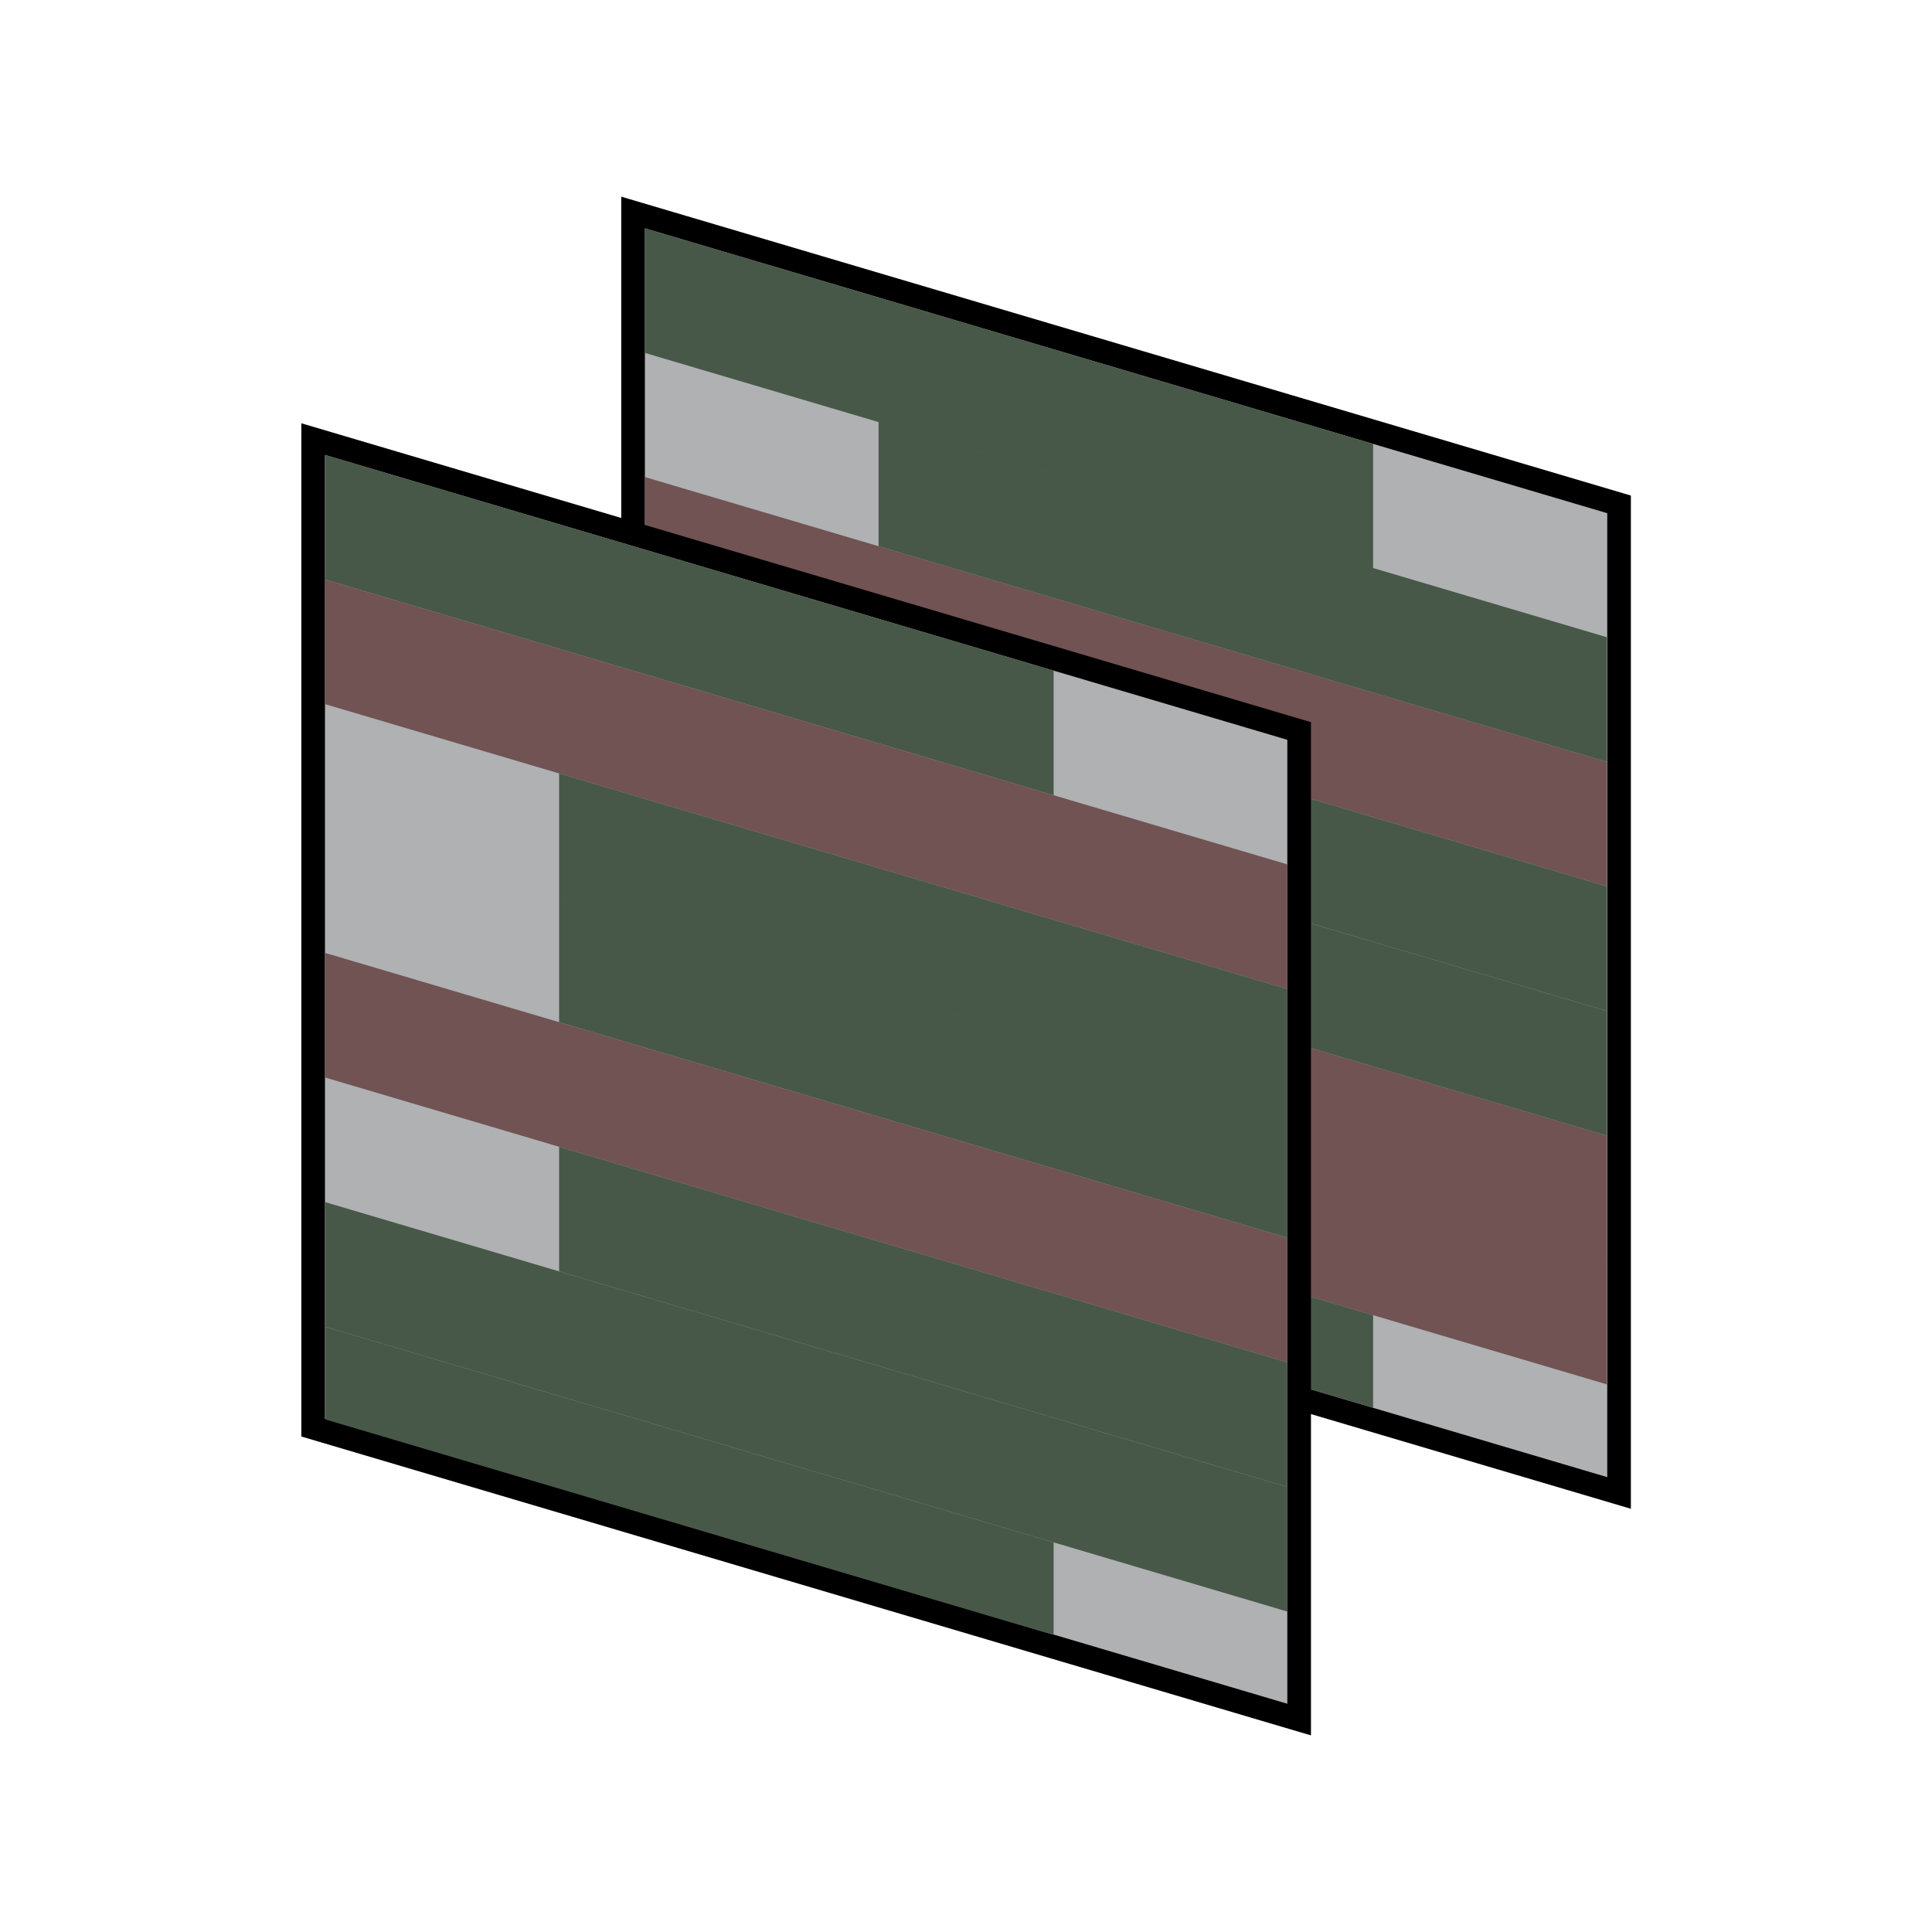
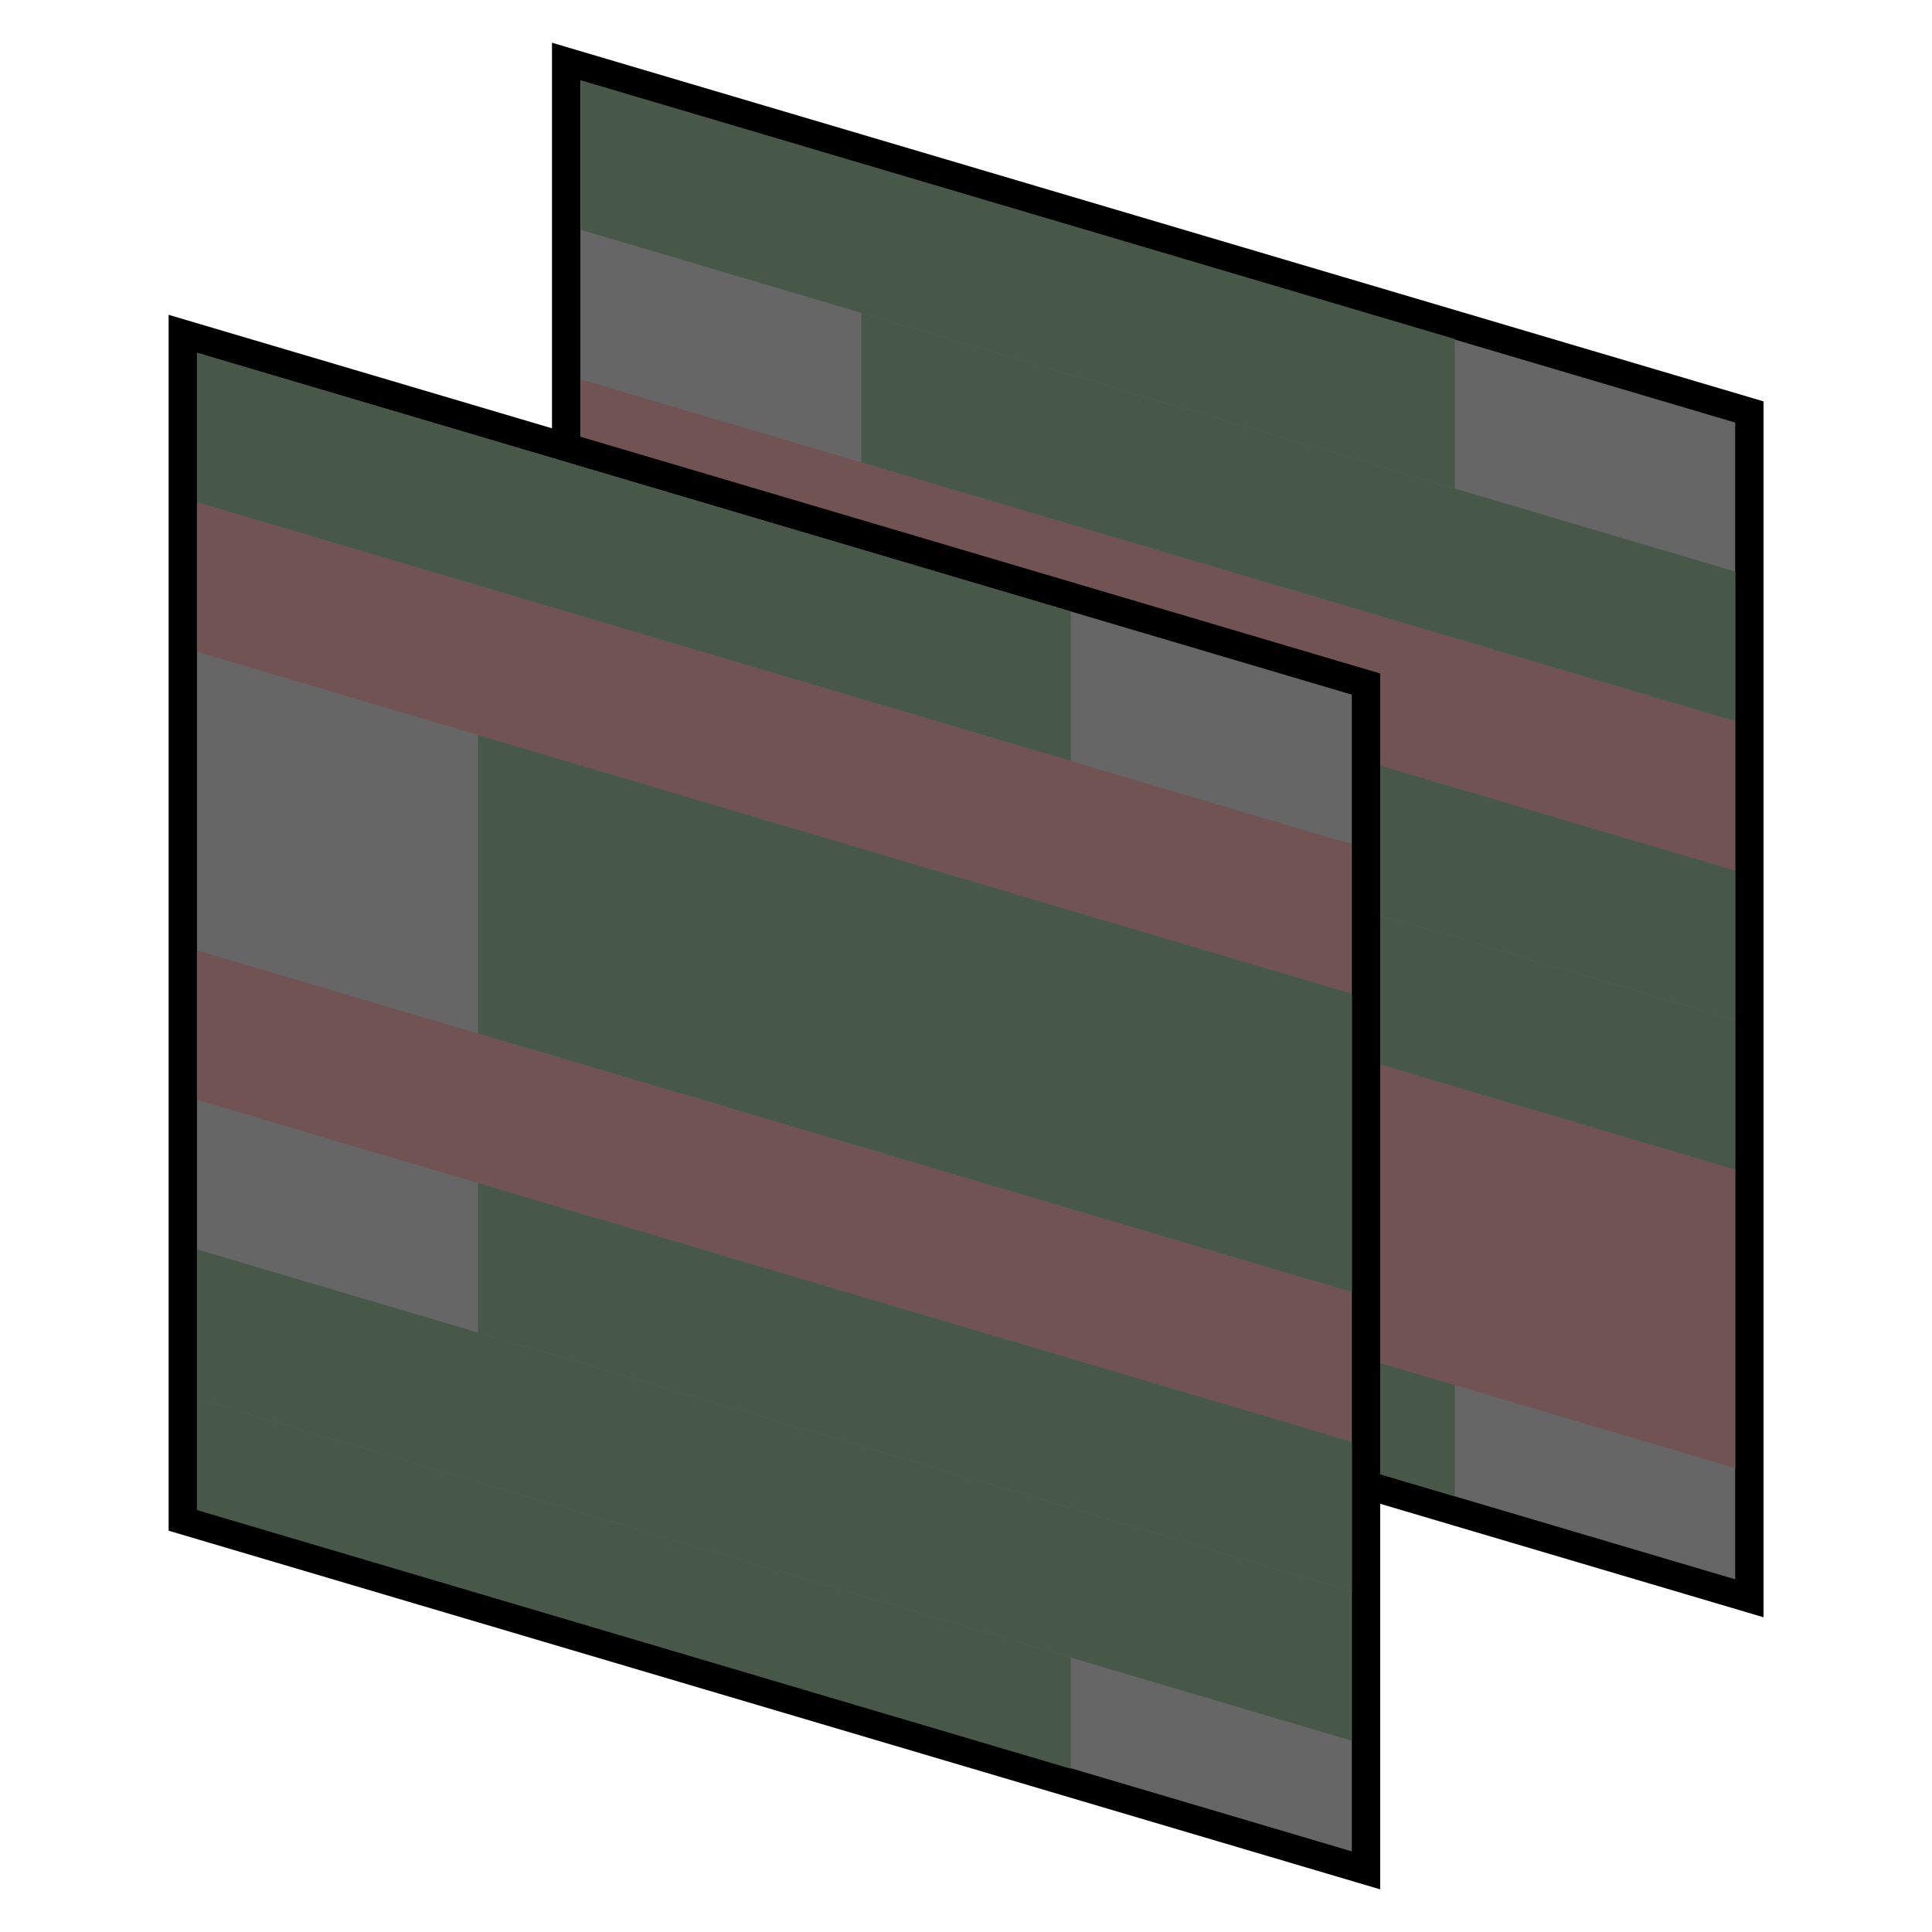
- <svg xmlns="http://www.w3.org/2000/svg" width="16" height="16" viewBox="0 0 4.233 4.233" version="1.1" id="svg8">
+ <svg xmlns="http://www.w3.org/2000/svg" id="svg8" version="1.1" viewBox="0 0 4.233 4.233" height="16" width="16">
  <defs id="defs2" />
  <g id="layer1">
-     <g transform="translate(-2.116667,-2.116667)" id="g866">
-       <rect transform="matrix(0.9588666,0.2838571,0,1,0,0)" style="fill:#afb1b3;stroke:#000000;stroke-width:0.054;stroke-miterlimit:4;stroke-dasharray:none" id="rect985" width="2.253" height="2.166" x="3.654" y="1.545" />
-       <rect transform="matrix(0.9588666,0.2838571,0,1,0,0)" style="fill:#485848;fill-opacity:1;stroke:none;stroke-width:3.183;stroke-linecap:round;stroke-linejoin:miter;stroke-miterlimit:4;stroke-dasharray:3.183, 3.183;stroke-dashoffset:0;stroke-opacity:1" id="rect987" width="1.664" height="0.273" x="3.681" y="1.572" />
-       <rect transform="matrix(0.9588666,0.2838571,0,1,0,0)" style="fill:#715353;fill-opacity:1;stroke:none;stroke-width:3.659;stroke-linecap:round;stroke-linejoin:miter;stroke-miterlimit:4;stroke-dasharray:3.659, 3.659;stroke-dashoffset:0;stroke-opacity:1" id="rect989" width="2.198" height="0.273" x="3.681" y="2.117" />
-       <rect transform="matrix(0.9588666,0.2838571,0,1,0,0)" y="1.844" x="4.215" height="0.273" width="1.664" id="rect991" style="fill:#485848;fill-opacity:1;stroke:none;stroke-width:3.183;stroke-linecap:round;stroke-linejoin:miter;stroke-miterlimit:4;stroke-dasharray:3.183, 3.183;stroke-dashoffset:0;stroke-opacity:1" />
-       <rect transform="matrix(0.9588666,0.2838571,0,1,0,0)" style="fill:#485848;fill-opacity:1;stroke:none;stroke-width:3.183;stroke-linecap:round;stroke-linejoin:miter;stroke-miterlimit:4;stroke-dasharray:3.183, 3.183;stroke-dashoffset:0;stroke-opacity:1" id="rect993" width="1.664" height="0.273" x="4.215" y="2.39" />
-       <rect transform="matrix(0.9588666,0.2838571,0,1,0,0)" y="2.936" x="3.681" height="0.273" width="2.198" id="rect995" style="fill:#715353;fill-opacity:1;stroke:none;stroke-width:3.659;stroke-linecap:round;stroke-linejoin:miter;stroke-miterlimit:4;stroke-dasharray:3.659, 3.659;stroke-dashoffset:0;stroke-opacity:1" />
-       <rect transform="matrix(0.9588666,0.2838571,0,1,0,0)" y="2.663" x="4.215" height="0.273" width="1.664" id="rect997" style="fill:#485848;fill-opacity:1;stroke:none;stroke-width:3.183;stroke-linecap:round;stroke-linejoin:miter;stroke-miterlimit:4;stroke-dasharray:3.183, 3.183;stroke-dashoffset:0;stroke-opacity:1" />
-       <rect transform="matrix(0.9588666,0.2838571,0,1,0,0)" y="3.208" x="3.681" height="0.273" width="2.198" id="rect999" style="fill:#715353;fill-opacity:1;stroke:none;stroke-width:3.659;stroke-linecap:round;stroke-linejoin:miter;stroke-miterlimit:4;stroke-dasharray:3.659, 3.659;stroke-dashoffset:0;stroke-opacity:1" />
-       <rect transform="matrix(0.9588666,0.2838571,0,1,0,0)" style="fill:#485848;fill-opacity:1;stroke:none;stroke-width:2.745;stroke-linecap:round;stroke-linejoin:miter;stroke-miterlimit:4;stroke-dasharray:2.745, 2.745;stroke-dashoffset:0;stroke-opacity:1" id="rect1001" width="1.664" height="0.203" x="3.681" y="3.481" />
-       <rect transform="matrix(0.9588666,0.2838571,0,1,0,0)" y="2.249" x="2.923" height="2.166" width="2.253" id="rect841" style="fill:#afb1b3;stroke:#000000;stroke-width:0.054;stroke-miterlimit:4;stroke-dasharray:none" />
-       <rect transform="matrix(0.9588666,0.2838571,0,1,0,0)" y="2.276" x="2.951" height="0.273" width="1.664" id="rect3792" style="fill:#485848;fill-opacity:1;stroke:none;stroke-width:3.183;stroke-linecap:round;stroke-linejoin:miter;stroke-miterlimit:4;stroke-dasharray:3.183, 3.183;stroke-dashoffset:0;stroke-opacity:1" />
-       <rect transform="matrix(0.9588666,0.2838571,0,1,0,0)" y="2.549" x="2.951" height="0.273" width="2.198" id="rect3792-1" style="fill:#715353;fill-opacity:1;stroke:none;stroke-width:3.659;stroke-linecap:round;stroke-linejoin:miter;stroke-miterlimit:4;stroke-dasharray:3.659, 3.659;stroke-dashoffset:0;stroke-opacity:1" />
-       <rect transform="matrix(0.9588666,0.2838571,0,1,0,0)" style="fill:#485848;fill-opacity:1;stroke:none;stroke-width:3.183;stroke-linecap:round;stroke-linejoin:miter;stroke-miterlimit:4;stroke-dasharray:3.183, 3.183;stroke-dashoffset:0;stroke-opacity:1" id="rect3809" width="1.664" height="0.273" x="3.485" y="2.822" />
-       <rect transform="matrix(0.9588666,0.2838571,0,1,0,0)" y="3.094" x="3.485" height="0.273" width="1.664" id="rect3811" style="fill:#485848;fill-opacity:1;stroke:none;stroke-width:3.183;stroke-linecap:round;stroke-linejoin:miter;stroke-miterlimit:4;stroke-dasharray:3.183, 3.183;stroke-dashoffset:0;stroke-opacity:1" />
-       <rect transform="matrix(0.9588666,0.2838571,0,1,0,0)" style="fill:#715353;fill-opacity:1;stroke:none;stroke-width:3.659;stroke-linecap:round;stroke-linejoin:miter;stroke-miterlimit:4;stroke-dasharray:3.659, 3.659;stroke-dashoffset:0;stroke-opacity:1" id="rect3813" width="2.198" height="0.273" x="2.951" y="3.367" />
-       <rect transform="matrix(0.9588666,0.2838571,0,1,0,0)" style="fill:#485848;fill-opacity:1;stroke:none;stroke-width:3.183;stroke-linecap:round;stroke-linejoin:miter;stroke-miterlimit:4;stroke-dasharray:3.183, 3.183;stroke-dashoffset:0;stroke-opacity:1" id="rect3815" width="1.664" height="0.273" x="3.485" y="3.64" />
-       <rect transform="matrix(0.9588666,0.2838571,0,1,0,0)" style="fill:#485848;fill-opacity:1;stroke:none;stroke-width:3.659;stroke-linecap:round;stroke-linejoin:miter;stroke-miterlimit:4;stroke-dasharray:3.659, 3.659;stroke-dashoffset:0;stroke-opacity:1" id="rect3817" width="2.198" height="0.273" x="2.951" y="3.913" />
-       <rect transform="matrix(0.9588666,0.2838571,0,1,0,0)" y="4.186" x="2.951" height="0.203" width="1.664" id="rect3821" style="fill:#485848;fill-opacity:1;stroke:none;stroke-width:2.745;stroke-linecap:round;stroke-linejoin:miter;stroke-miterlimit:4;stroke-dasharray:2.745, 2.745;stroke-dashoffset:0;stroke-opacity:1" />
+     <g transform="matrix(1.2,0,0,1.2,-0.4233333,-0.4233333)" id="g885">
+       <rect y="0.055" x="1.446" height="2.166" width="2.253" id="rect985" style="fill:#666666;stroke:#000000;stroke-width:0.054;stroke-miterlimit:4;stroke-dasharray:none" transform="matrix(0.9588666,0.2838571,0,1,0,0)" />
+       <rect y="0.081" x="1.474" height="0.273" width="1.664" id="rect987" style="fill:#485848;fill-opacity:1;stroke:none;stroke-width:3.183;stroke-linecap:round;stroke-linejoin:miter;stroke-miterlimit:4;stroke-dasharray:3.183, 3.183;stroke-dashoffset:0;stroke-opacity:1" transform="matrix(0.9588666,0.2838571,0,1,0,0)" />
+       <rect y="0.627" x="1.474" height="0.273" width="2.198" id="rect989" style="fill:#715353;fill-opacity:1;stroke:none;stroke-width:3.659;stroke-linecap:round;stroke-linejoin:miter;stroke-miterlimit:4;stroke-dasharray:3.659, 3.659;stroke-dashoffset:0;stroke-opacity:1" transform="matrix(0.9588666,0.2838571,0,1,0,0)" />
+       <rect style="fill:#485848;fill-opacity:1;stroke:none;stroke-width:3.183;stroke-linecap:round;stroke-linejoin:miter;stroke-miterlimit:4;stroke-dasharray:3.183, 3.183;stroke-dashoffset:0;stroke-opacity:1" id="rect991" width="1.664" height="0.273" x="2.008" y="0.354" transform="matrix(0.9588666,0.2838571,0,1,0,0)" />
+       <rect y="0.9" x="2.008" height="0.273" width="1.664" id="rect993" style="fill:#485848;fill-opacity:1;stroke:none;stroke-width:3.183;stroke-linecap:round;stroke-linejoin:miter;stroke-miterlimit:4;stroke-dasharray:3.183, 3.183;stroke-dashoffset:0;stroke-opacity:1" transform="matrix(0.9588666,0.2838571,0,1,0,0)" />
+       <rect style="fill:#715353;fill-opacity:1;stroke:none;stroke-width:3.659;stroke-linecap:round;stroke-linejoin:miter;stroke-miterlimit:4;stroke-dasharray:3.659, 3.659;stroke-dashoffset:0;stroke-opacity:1" id="rect995" width="2.198" height="0.273" x="1.474" y="1.446" transform="matrix(0.9588666,0.2838571,0,1,0,0)" />
+       <rect style="fill:#485848;fill-opacity:1;stroke:none;stroke-width:3.183;stroke-linecap:round;stroke-linejoin:miter;stroke-miterlimit:4;stroke-dasharray:3.183, 3.183;stroke-dashoffset:0;stroke-opacity:1" id="rect997" width="1.664" height="0.273" x="2.008" y="1.173" transform="matrix(0.9588666,0.2838571,0,1,0,0)" />
+       <rect style="fill:#715353;fill-opacity:1;stroke:none;stroke-width:3.659;stroke-linecap:round;stroke-linejoin:miter;stroke-miterlimit:4;stroke-dasharray:3.659, 3.659;stroke-dashoffset:0;stroke-opacity:1" id="rect999" width="2.198" height="0.273" x="1.474" y="1.718" transform="matrix(0.9588666,0.2838571,0,1,0,0)" />
+       <rect y="1.991" x="1.474" height="0.203" width="1.664" id="rect1001" style="fill:#485848;fill-opacity:1;stroke:none;stroke-width:2.745;stroke-linecap:round;stroke-linejoin:miter;stroke-miterlimit:4;stroke-dasharray:2.745, 2.745;stroke-dashoffset:0;stroke-opacity:1" transform="matrix(0.9588666,0.2838571,0,1,0,0)" />
+       <rect style="fill:#666666;stroke:#000000;stroke-width:0.054;stroke-miterlimit:4;stroke-dasharray:none" id="rect841" width="2.253" height="2.166" x="0.716" y="0.759" transform="matrix(0.9588666,0.2838571,0,1,0,0)" />
+       <rect style="fill:#485848;fill-opacity:1;stroke:none;stroke-width:3.183;stroke-linecap:round;stroke-linejoin:miter;stroke-miterlimit:4;stroke-dasharray:3.183, 3.183;stroke-dashoffset:0;stroke-opacity:1" id="rect3792" width="1.664" height="0.273" x="0.743" y="0.786" transform="matrix(0.9588666,0.2838571,0,1,0,0)" />
+       <rect style="fill:#715353;fill-opacity:1;stroke:none;stroke-width:3.659;stroke-linecap:round;stroke-linejoin:miter;stroke-miterlimit:4;stroke-dasharray:3.659, 3.659;stroke-dashoffset:0;stroke-opacity:1" id="rect3792-1" width="2.198" height="0.273" x="0.743" y="1.059" transform="matrix(0.9588666,0.2838571,0,1,0,0)" />
+       <rect y="1.332" x="1.278" height="0.273" width="1.664" id="rect3809" style="fill:#485848;fill-opacity:1;stroke:none;stroke-width:3.183;stroke-linecap:round;stroke-linejoin:miter;stroke-miterlimit:4;stroke-dasharray:3.183, 3.183;stroke-dashoffset:0;stroke-opacity:1" transform="matrix(0.9588666,0.2838571,0,1,0,0)" />
+       <rect style="fill:#485848;fill-opacity:1;stroke:none;stroke-width:3.183;stroke-linecap:round;stroke-linejoin:miter;stroke-miterlimit:4;stroke-dasharray:3.183, 3.183;stroke-dashoffset:0;stroke-opacity:1" id="rect3811" width="1.664" height="0.273" x="1.278" y="1.604" transform="matrix(0.9588666,0.2838571,0,1,0,0)" />
+       <rect y="1.877" x="0.743" height="0.273" width="2.198" id="rect3813" style="fill:#715353;fill-opacity:1;stroke:none;stroke-width:3.659;stroke-linecap:round;stroke-linejoin:miter;stroke-miterlimit:4;stroke-dasharray:3.659, 3.659;stroke-dashoffset:0;stroke-opacity:1" transform="matrix(0.9588666,0.2838571,0,1,0,0)" />
+       <rect y="2.15" x="1.278" height="0.273" width="1.664" id="rect3815" style="fill:#485848;fill-opacity:1;stroke:none;stroke-width:3.183;stroke-linecap:round;stroke-linejoin:miter;stroke-miterlimit:4;stroke-dasharray:3.183, 3.183;stroke-dashoffset:0;stroke-opacity:1" transform="matrix(0.9588666,0.2838571,0,1,0,0)" />
+       <rect y="2.423" x="0.743" height="0.273" width="2.198" id="rect3817" style="fill:#485848;fill-opacity:1;stroke:none;stroke-width:3.659;stroke-linecap:round;stroke-linejoin:miter;stroke-miterlimit:4;stroke-dasharray:3.659, 3.659;stroke-dashoffset:0;stroke-opacity:1" transform="matrix(0.9588666,0.2838571,0,1,0,0)" />
+       <rect style="fill:#485848;fill-opacity:1;stroke:none;stroke-width:2.745;stroke-linecap:round;stroke-linejoin:miter;stroke-miterlimit:4;stroke-dasharray:2.745, 2.745;stroke-dashoffset:0;stroke-opacity:1" id="rect3821" width="1.664" height="0.203" x="0.743" y="2.696" transform="matrix(0.9588666,0.2838571,0,1,0,0)" />
    </g>
  </g>
</svg>
